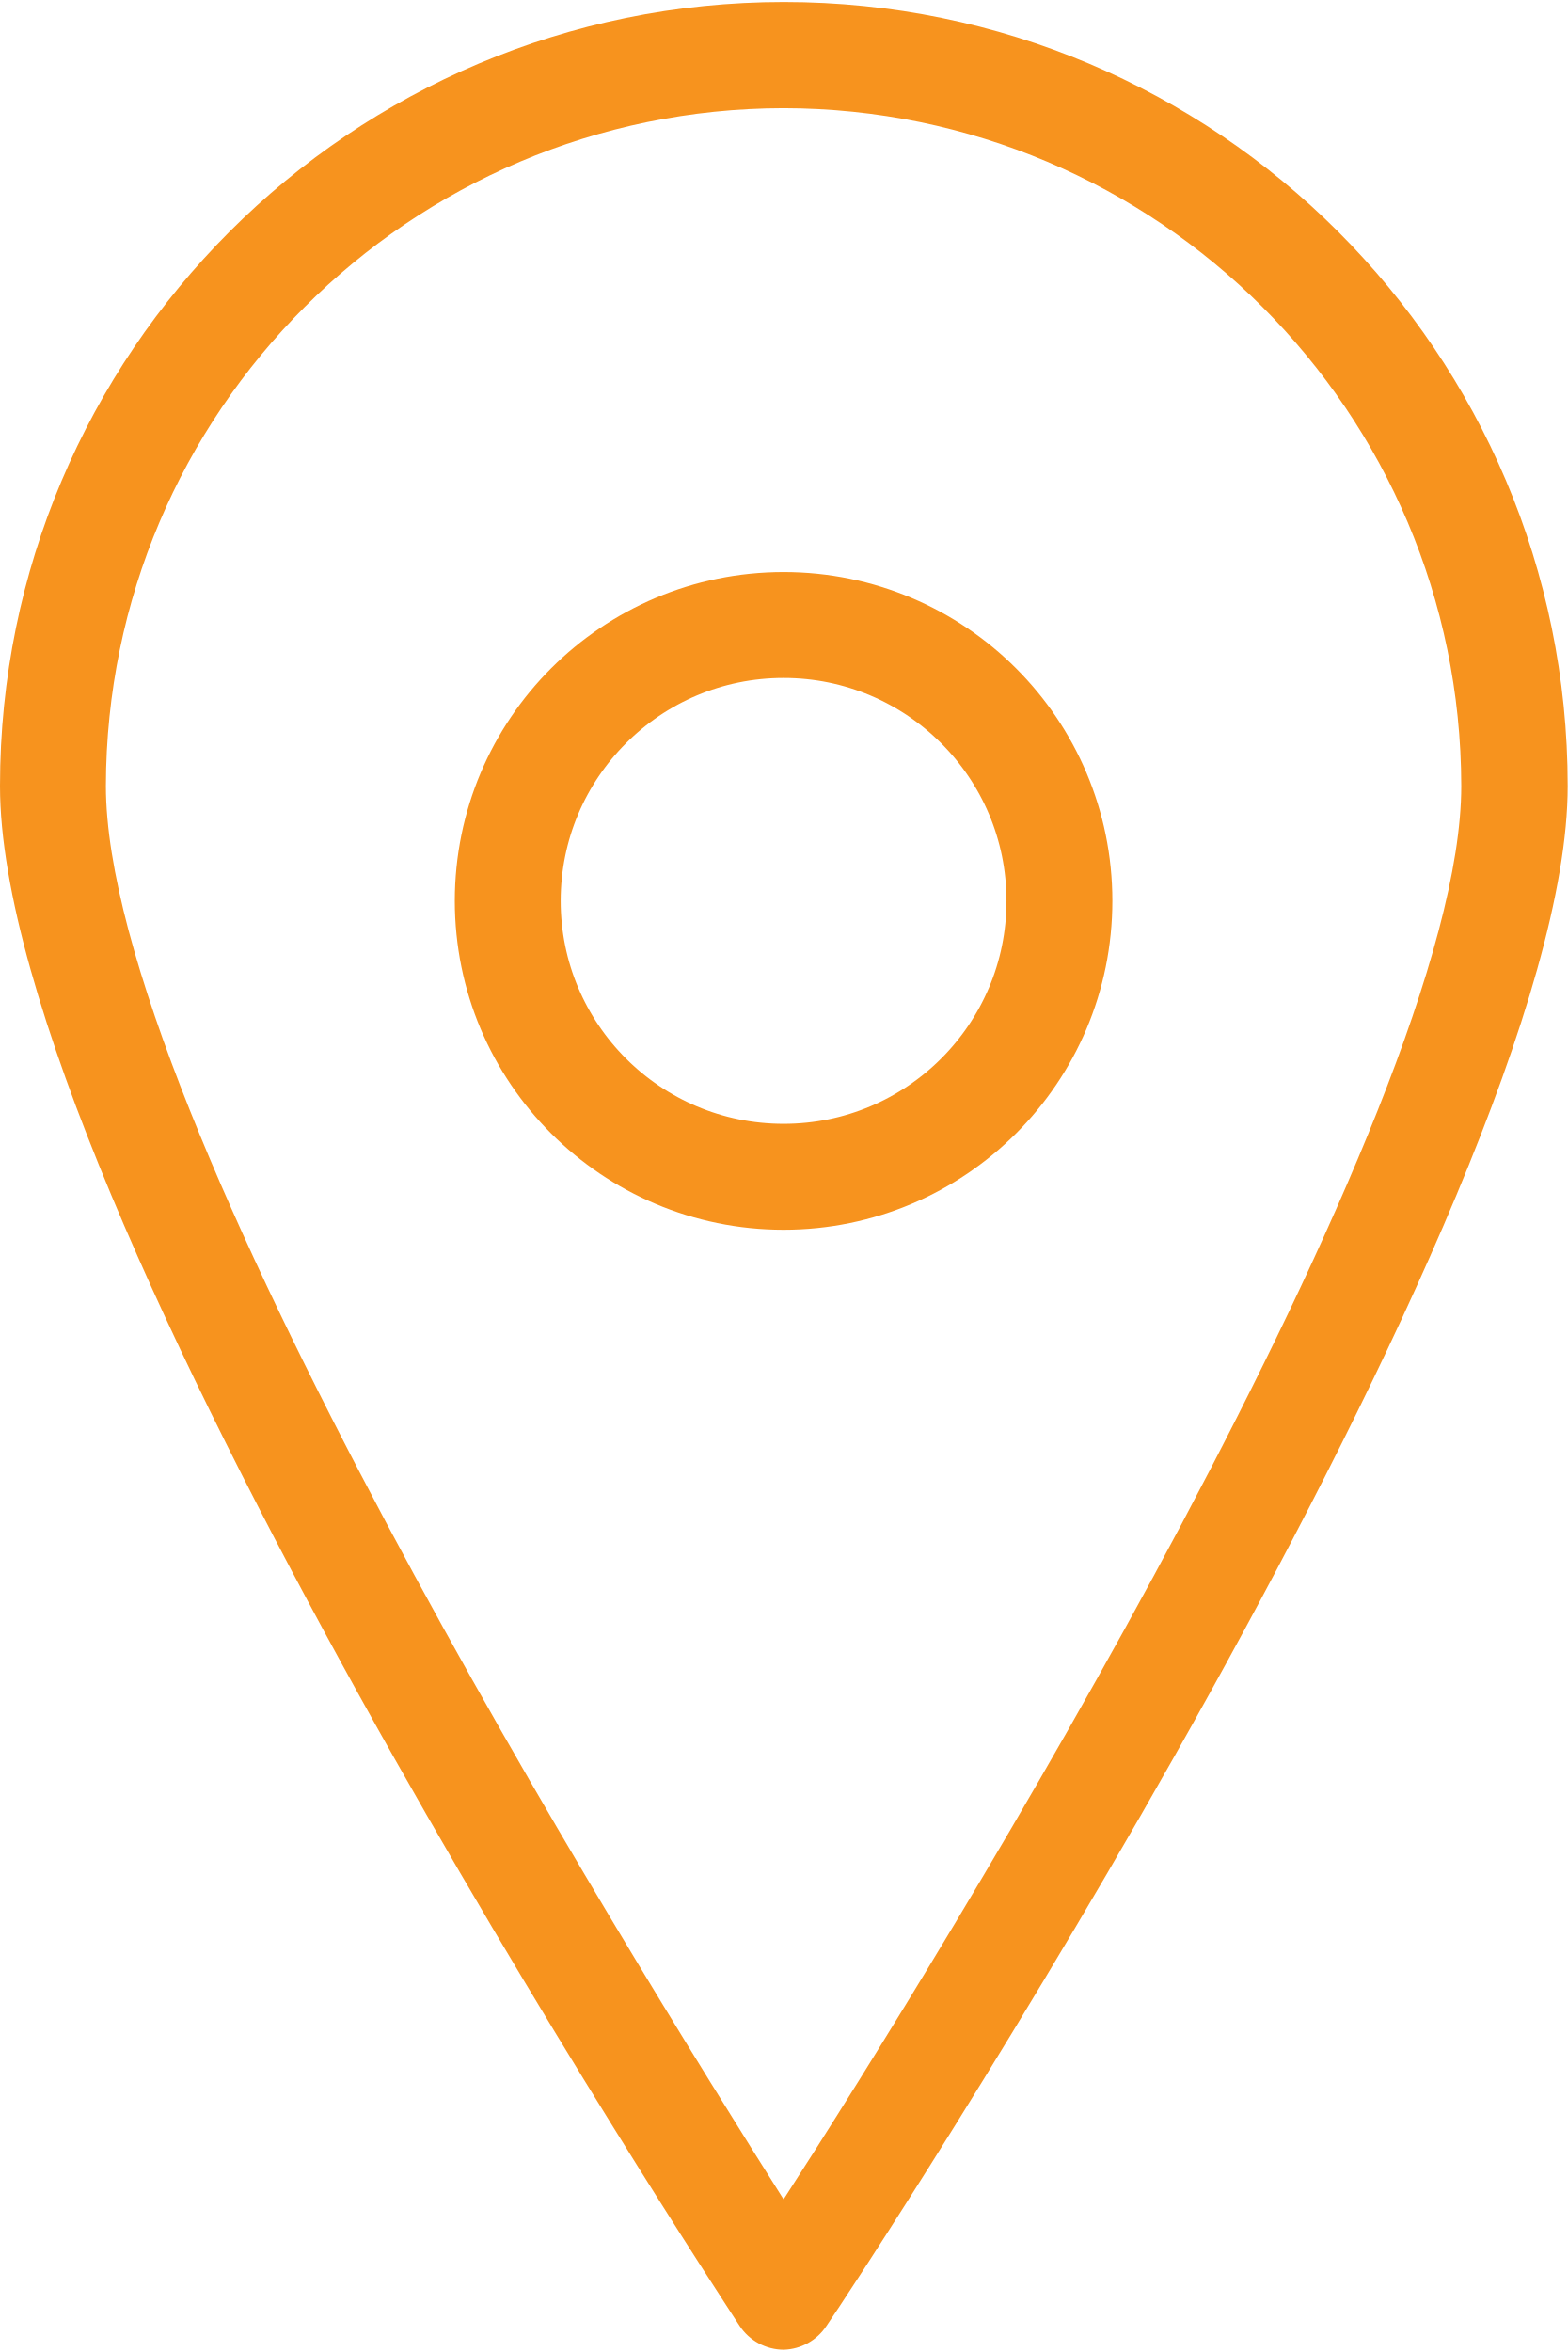
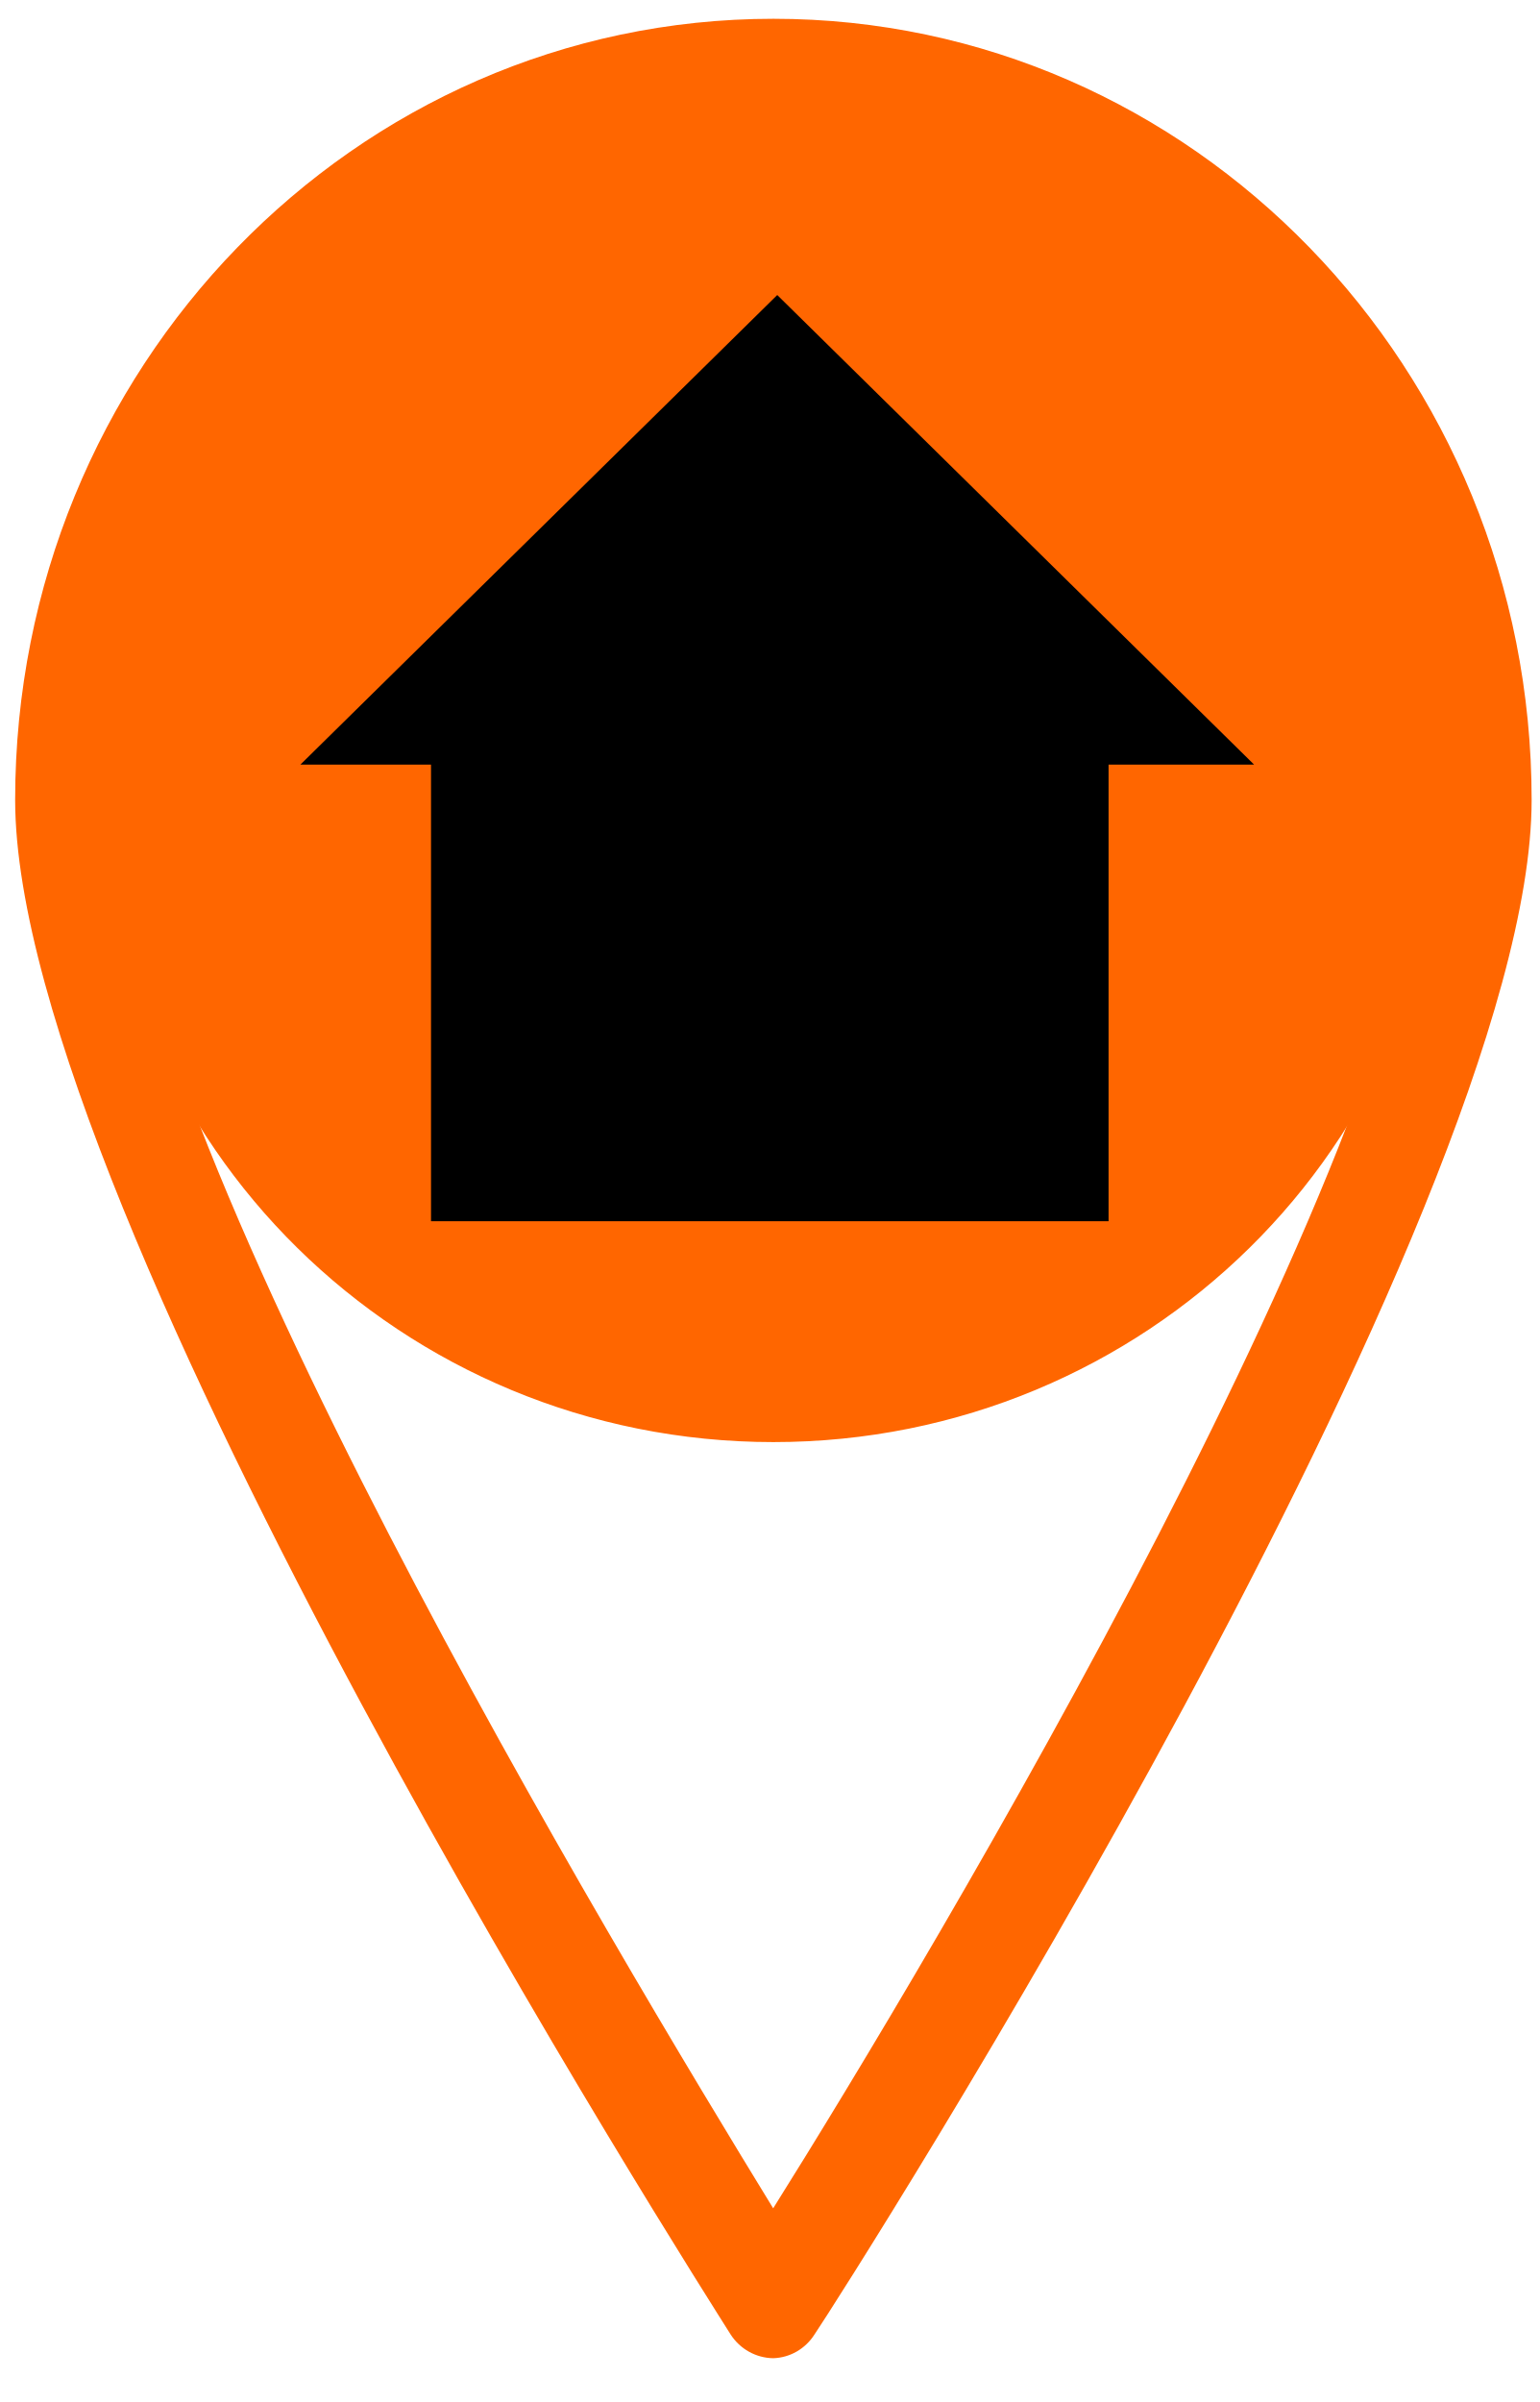
- <svg xmlns="http://www.w3.org/2000/svg" viewBox="0 0 29.61 44.33" width="20" height="30">
-   <defs>
-     <style>.cls-1{fill:#f7931e;}.cls-2{fill:none;stroke:#f7931e;stroke-miterlimit:10;stroke-width:2px;}</style>
-   </defs>
-   <g data-name="Layer 2" id="Layer_2">
-     <g data-name="Layer 1" id="Layer_1-2">
-       <path class="cls-1" d="M14.8,44.33a1,1,0,0,1-.83-.45C13.4,43,0,22.64,0,14.8a14.8,14.8,0,0,1,29.61,0c0,7.84-13.4,28.22-14,29.08A1,1,0,0,1,14.8,44.33ZM14.8,2A12.82,12.82,0,0,0,2,14.8c0,6.18,9.84,22,12.8,26.69,3-4.64,12.8-20.51,12.8-26.69A12.82,12.82,0,0,0,14.8,2Z" />
-       <circle class="cls-2" cx="14.8" cy="16.97" r="5.21" />
-     </g>
+ <svg xmlns="http://www.w3.org/2000/svg" width="25pt" height="39pt" viewBox="0 0 25 39" version="1.1">
+   <g id="surface1">
+     <path style="fill-rule:nonzero;fill:rgb(100%,100%,100%);fill-opacity:1;stroke-width:1.5;stroke-linecap:butt;stroke-linejoin:miter;stroke:rgb(100%,100%,100%);stroke-opacity:1;stroke-miterlimit:4;" d="M 416.482 219.997 C 416.482 107.632 325.358 16.496 213 16.496 C 100.642 16.496 9.518 107.632 9.518 219.997 C 9.518 332.362 100.642 423.498 213 423.498 C 325.358 423.498 416.482 332.362 416.482 219.997 Z M 416.482 219.997 " transform="matrix(0.0586854,0,0,0.0577778,0,0)" />
+     <path style="fill-rule:nonzero;fill:rgb(100%,40%,0%);fill-opacity:1;stroke-width:1.5;stroke-linecap:butt;stroke-linejoin:miter;stroke:rgb(100%,40%,0%);stroke-opacity:1;stroke-miterlimit:4;" d="M 399.508 218.983 C 399.508 116.556 316.438 33.534 213.998 33.534 C 111.559 33.534 28.489 116.556 28.489 218.983 C 28.489 321.477 111.559 404.5 213.998 404.5 C 316.438 404.5 399.508 321.477 399.508 218.983 Z M 399.508 218.983 " transform="matrix(0.0586854,0,0,0.0577778,0,0)" />
+     <path style="fill-rule:nonzero;fill:rgb(0%,0%,0%);fill-opacity:1;stroke-width:1.5;stroke-linecap:butt;stroke-linejoin:miter;stroke:rgb(0%,0%,0%);stroke-opacity:1;stroke-miterlimit:4;" d="M 120.012 198.43 L 305.988 198.43 L 305.988 342.435 L 120.012 342.435 Z M 120.012 198.43 " transform="matrix(0.0586854,0,0,0.0577778,0,0)" />
+     <path style="fill-rule:nonzero;fill:rgb(0%,0%,0%);fill-opacity:1;stroke-width:1.5;stroke-linecap:butt;stroke-linejoin:miter;stroke:rgb(0%,0%,0%);stroke-opacity:1;stroke-miterlimit:4;" d="M 123.05 306.079 L 123.061 122.037 L 307.092 306.068 Z M 123.05 306.079 " transform="matrix(-0.0414969,0.0408551,-0.0414969,-0.0408551,30.4286,12.32925)" />
+     <path style=" stroke:none;fill-rule:nonzero;fill:rgb(100%,40%,0%);fill-opacity:1;" d="M 12.555 38.289 C 12.277 38.285 12.016 38.141 11.863 37.902 C 11.391 37.148 0.246 19.707 0.246 12.988 C 0.246 5.984 5.758 0.305 12.559 0.305 C 19.359 0.305 24.871 5.984 24.871 12.988 C 24.871 19.707 13.727 37.164 13.227 37.902 C 13.078 38.137 12.828 38.281 12.555 38.289 Z M 12.555 2.023 C 6.68 2.031 1.918 6.938 1.91 12.988 C 1.91 18.285 10.094 31.836 12.555 35.855 C 15.051 31.879 23.199 18.285 23.199 12.988 C 23.191 6.938 18.43 2.031 12.555 2.023 Z M 12.555 2.023 " />
  </g>
</svg>
